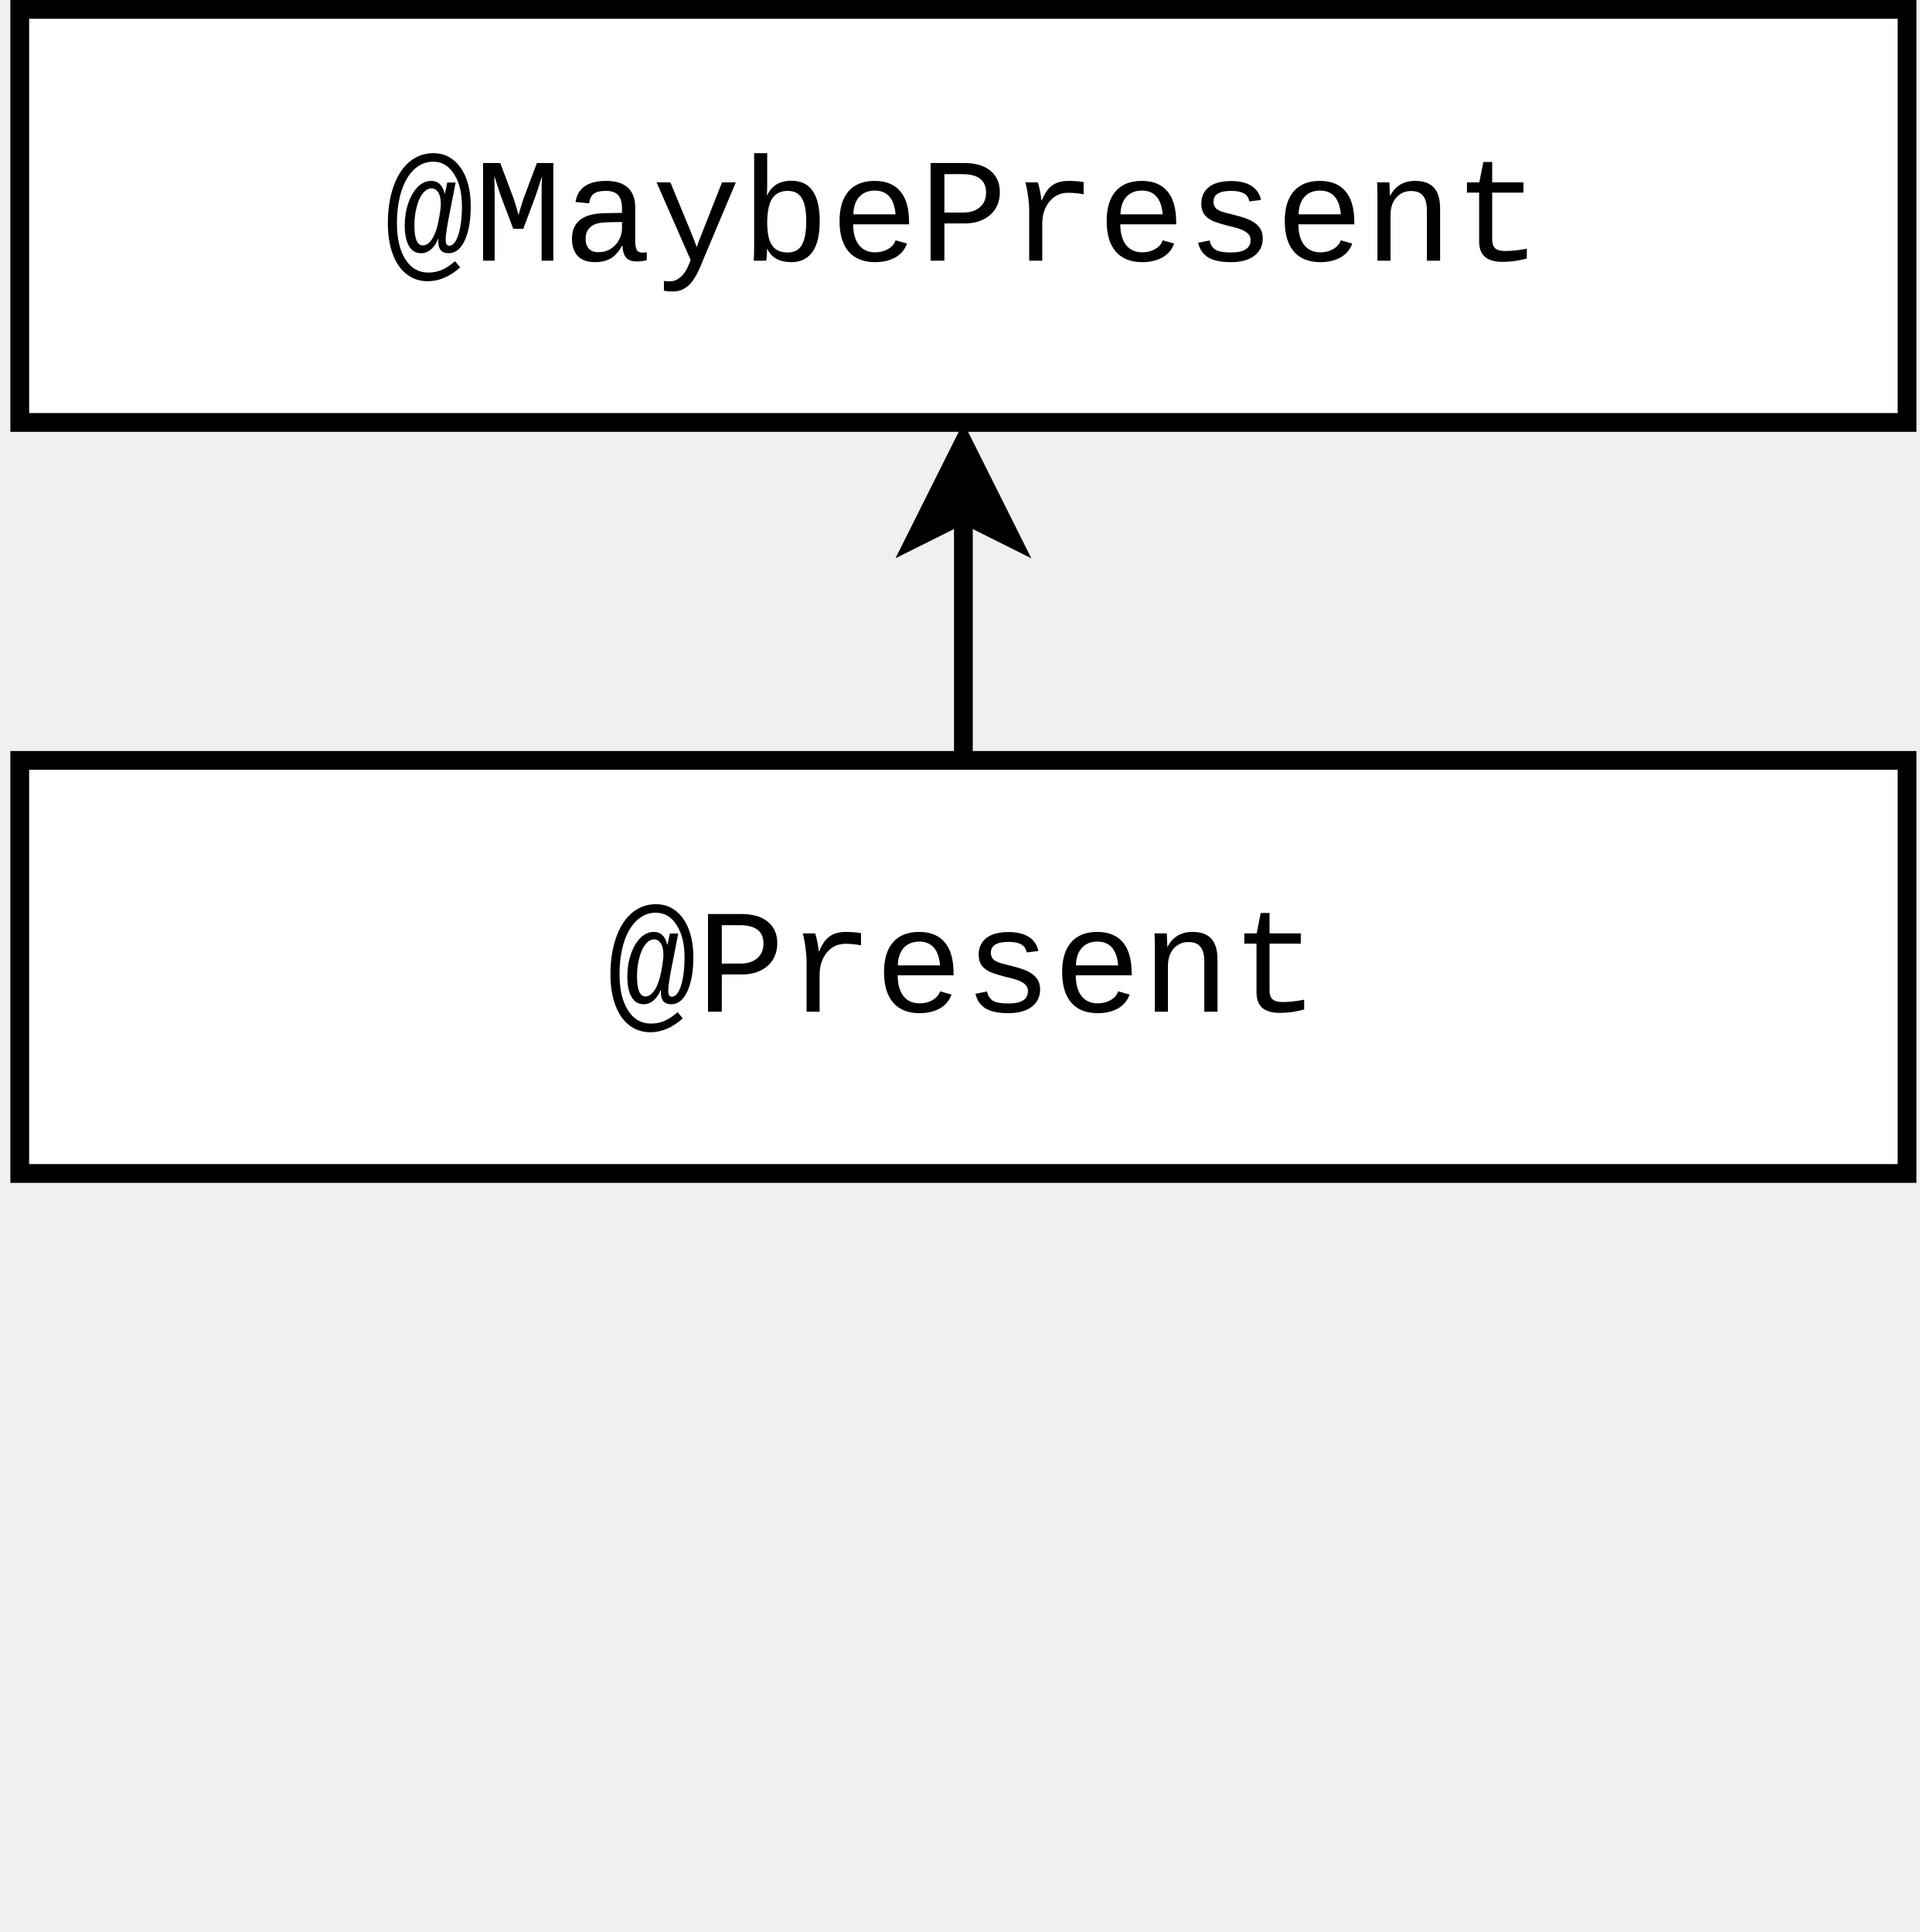
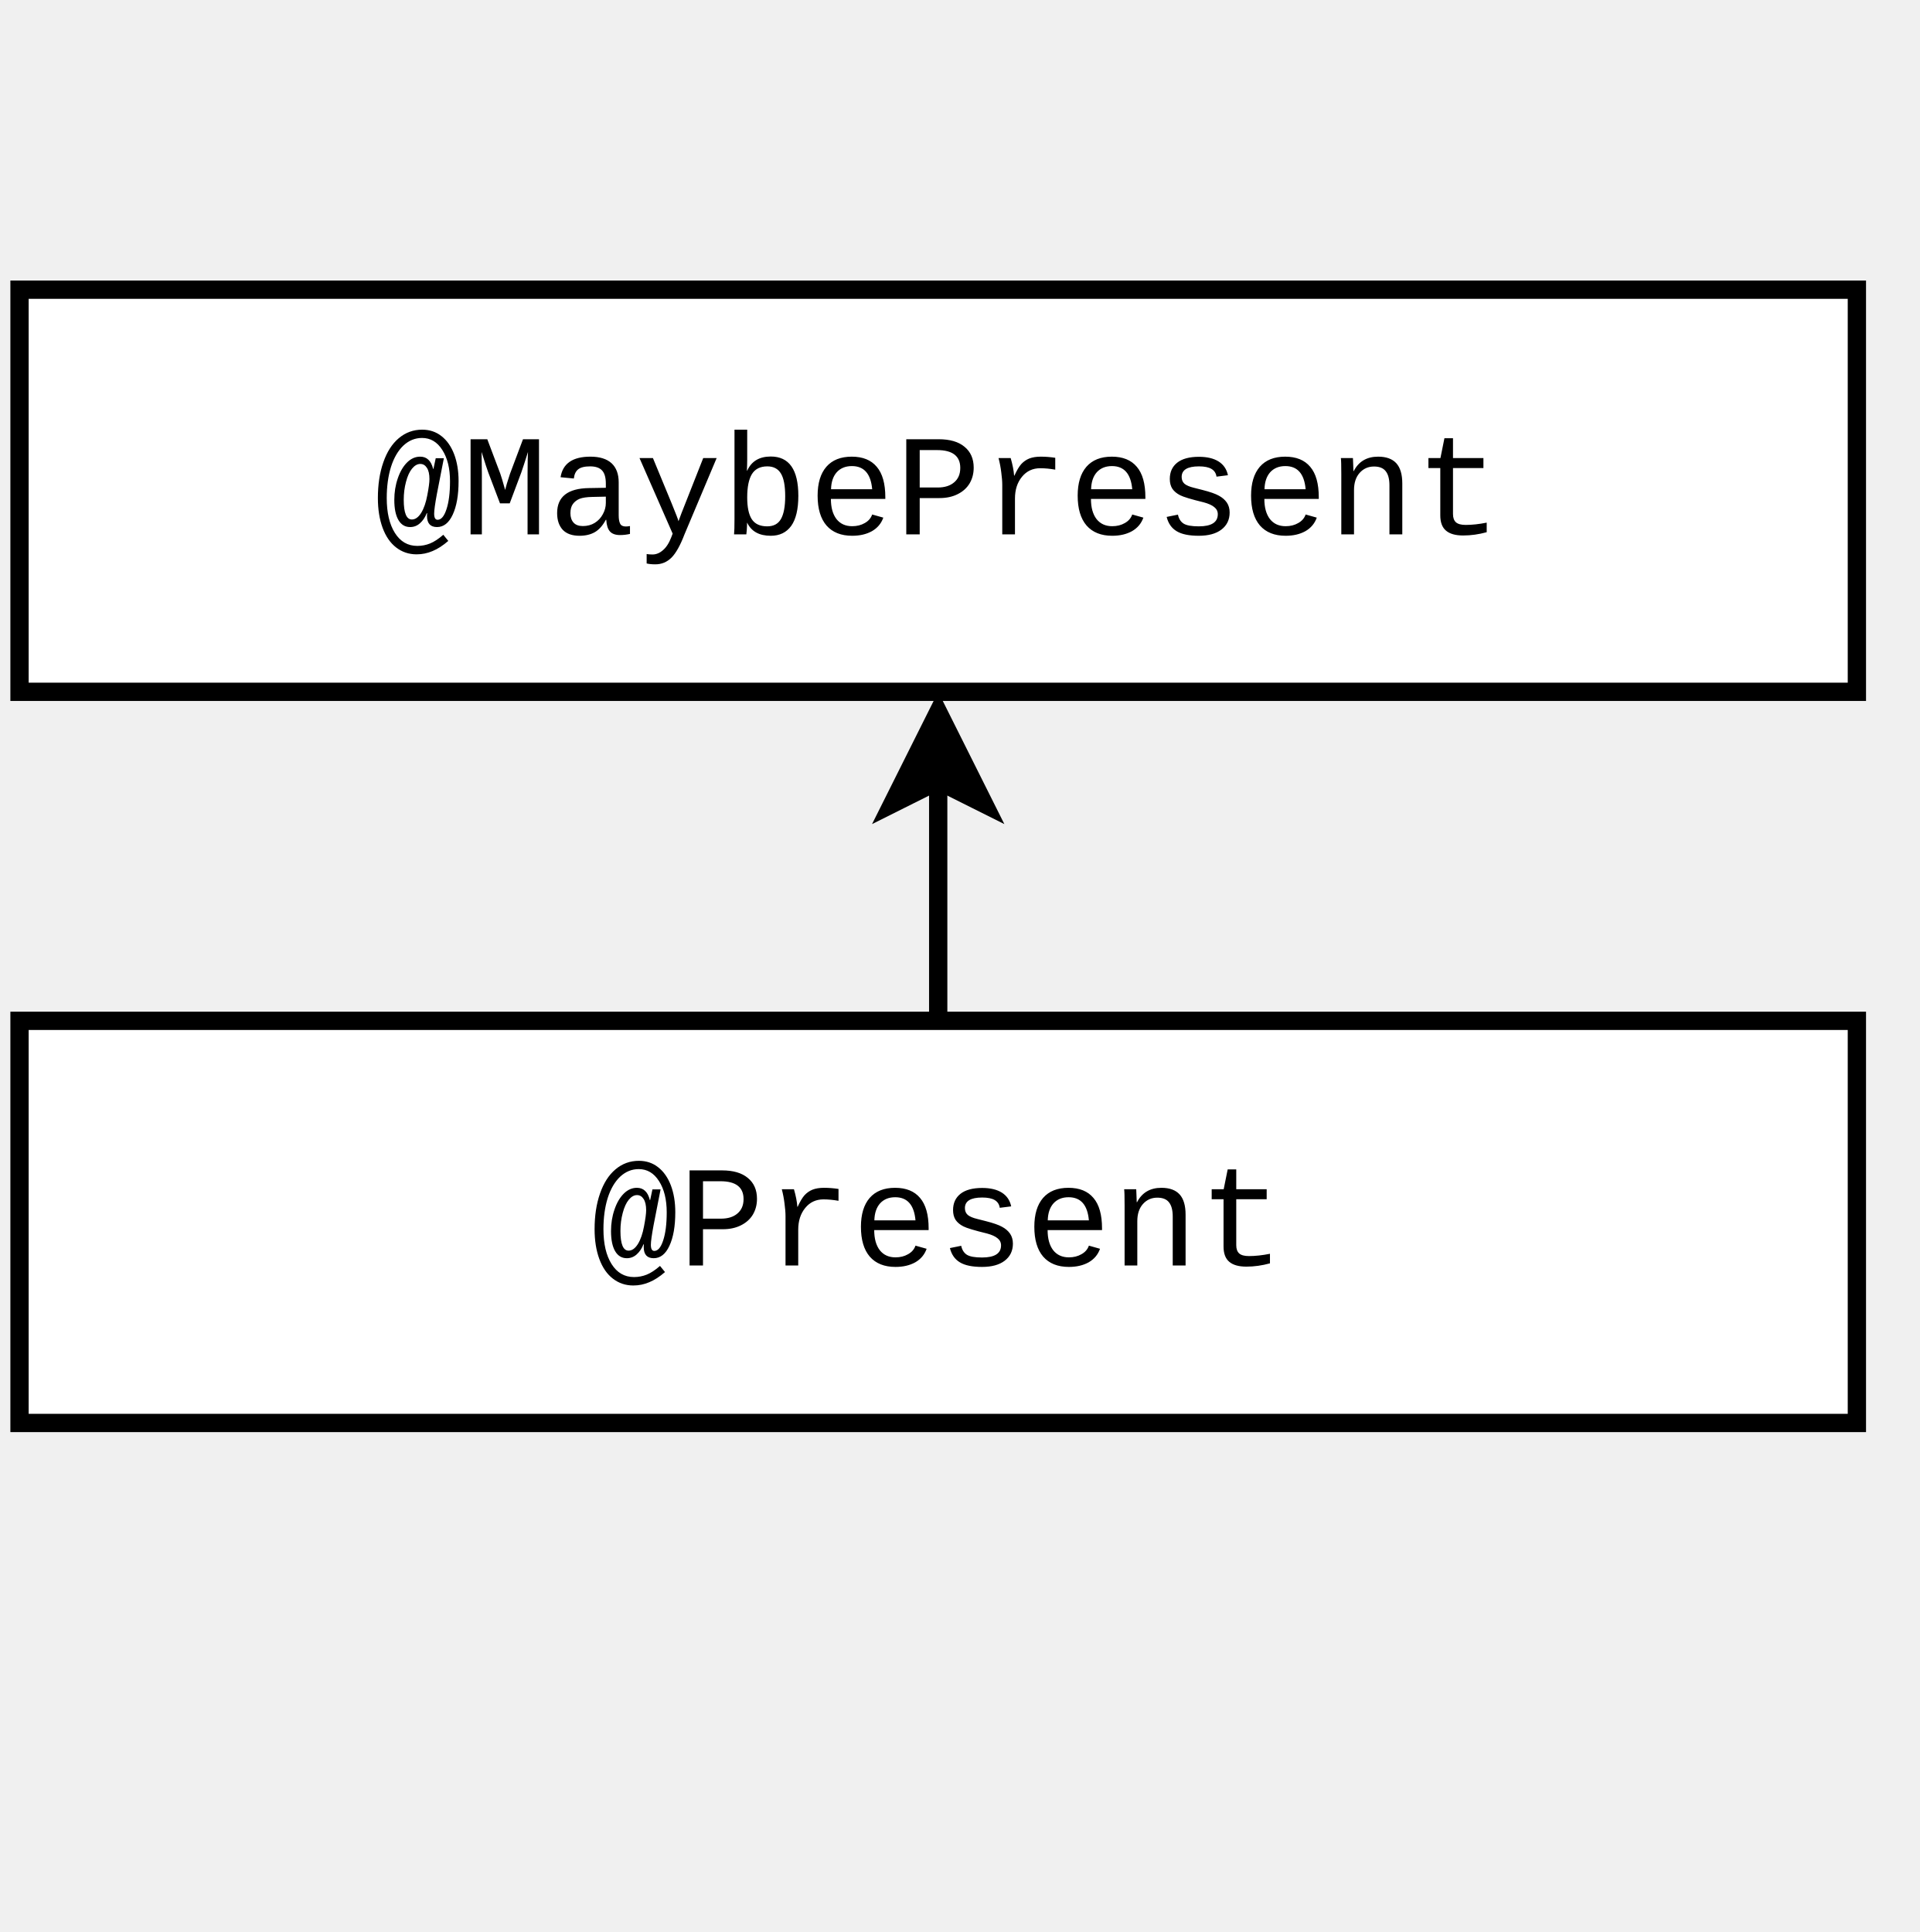
- <svg xmlns="http://www.w3.org/2000/svg" width="144.882" height="145.843" viewBox="358 100 128.508 205.8" id="svg3577" version="1.1">
+ <svg xmlns="http://www.w3.org/2000/svg" width="144.882" height="145.843" viewBox="320 90 210 170" id="svg3577" version="1.1">
  <defs id="defs3691" />
  <g id="g3589" transform="translate(-37.86448,-19)">
    <rect style="fill:#ffffff" x="360" y="120" width="201" height="44" id="rect3591" />
    <rect style="fill:none;stroke:#000000;stroke-width:2" x="360" y="120" width="201" height="44" id="rect3593" />
    <text font-size="15.804" style="font-style:normal;font-weight:normal;font-size:15.804px;line-height:0%;font-family:'courier new';text-anchor:middle;fill:#000000" x="460.5" y="146.772" id="text3595">
      <tspan x="460.5" y="146.772" id="tspan3597">@MaybePresent</tspan>
    </text>
  </g>
  <g id="g3609" transform="translate(-37.86448,-19)">
    <rect style="fill:#ffffff" x="360" y="200" width="201" height="44" id="rect3611" />
    <rect style="fill:none;stroke:#000000;stroke-width:2" x="360" y="200" width="201" height="44" id="rect3613" />
    <text font-size="15.804" style="font-style:normal;font-weight:normal;font-size:15.804px;line-height:0%;font-family:'courier new';text-anchor:middle;fill:#000000" x="460.5" y="226.772" id="text3615">
      <tspan x="460.5" y="226.772" id="tspan3617">@Present</tspan>
    </text>
  </g>
  <text font-size="12.8" style="font-style:normal;font-weight:normal;font-size:12.8px;line-height:0%;font-family:'courier new';text-anchor:start;fill:#000000" x="423.143" y="70.007" id="text3619">
    <tspan x="423.143" y="70.007" id="tspan3621" />
  </text>
  <g id="g3657" transform="translate(-37.86448,-19)">
    <line style="fill:none;stroke:#000000;stroke-width:2" x1="460.5" y1="200" x2="460.5" y2="173.736" id="line3659" />
    <polygon style="fill:#000000" points="465.5,176.236 460.5,173.736 455.5,176.236 460.5,166.236 " id="polygon3661" />
    <polygon style="fill:none;stroke:#000000;stroke-width:2" points="465.5,176.236 460.5,173.736 455.5,176.236 460.5,166.236 " id="polygon3663" />
  </g>
  <text font-size="12.8" style="font-style:normal;font-weight:normal;font-size:12.8px;line-height:0%;font-family:'courier new';text-anchor:start;fill:#000000" x="423.143" y="70.007" id="text3673">
    <tspan x="423.143" y="70.007" id="tspan3675" />
  </text>
</svg>
